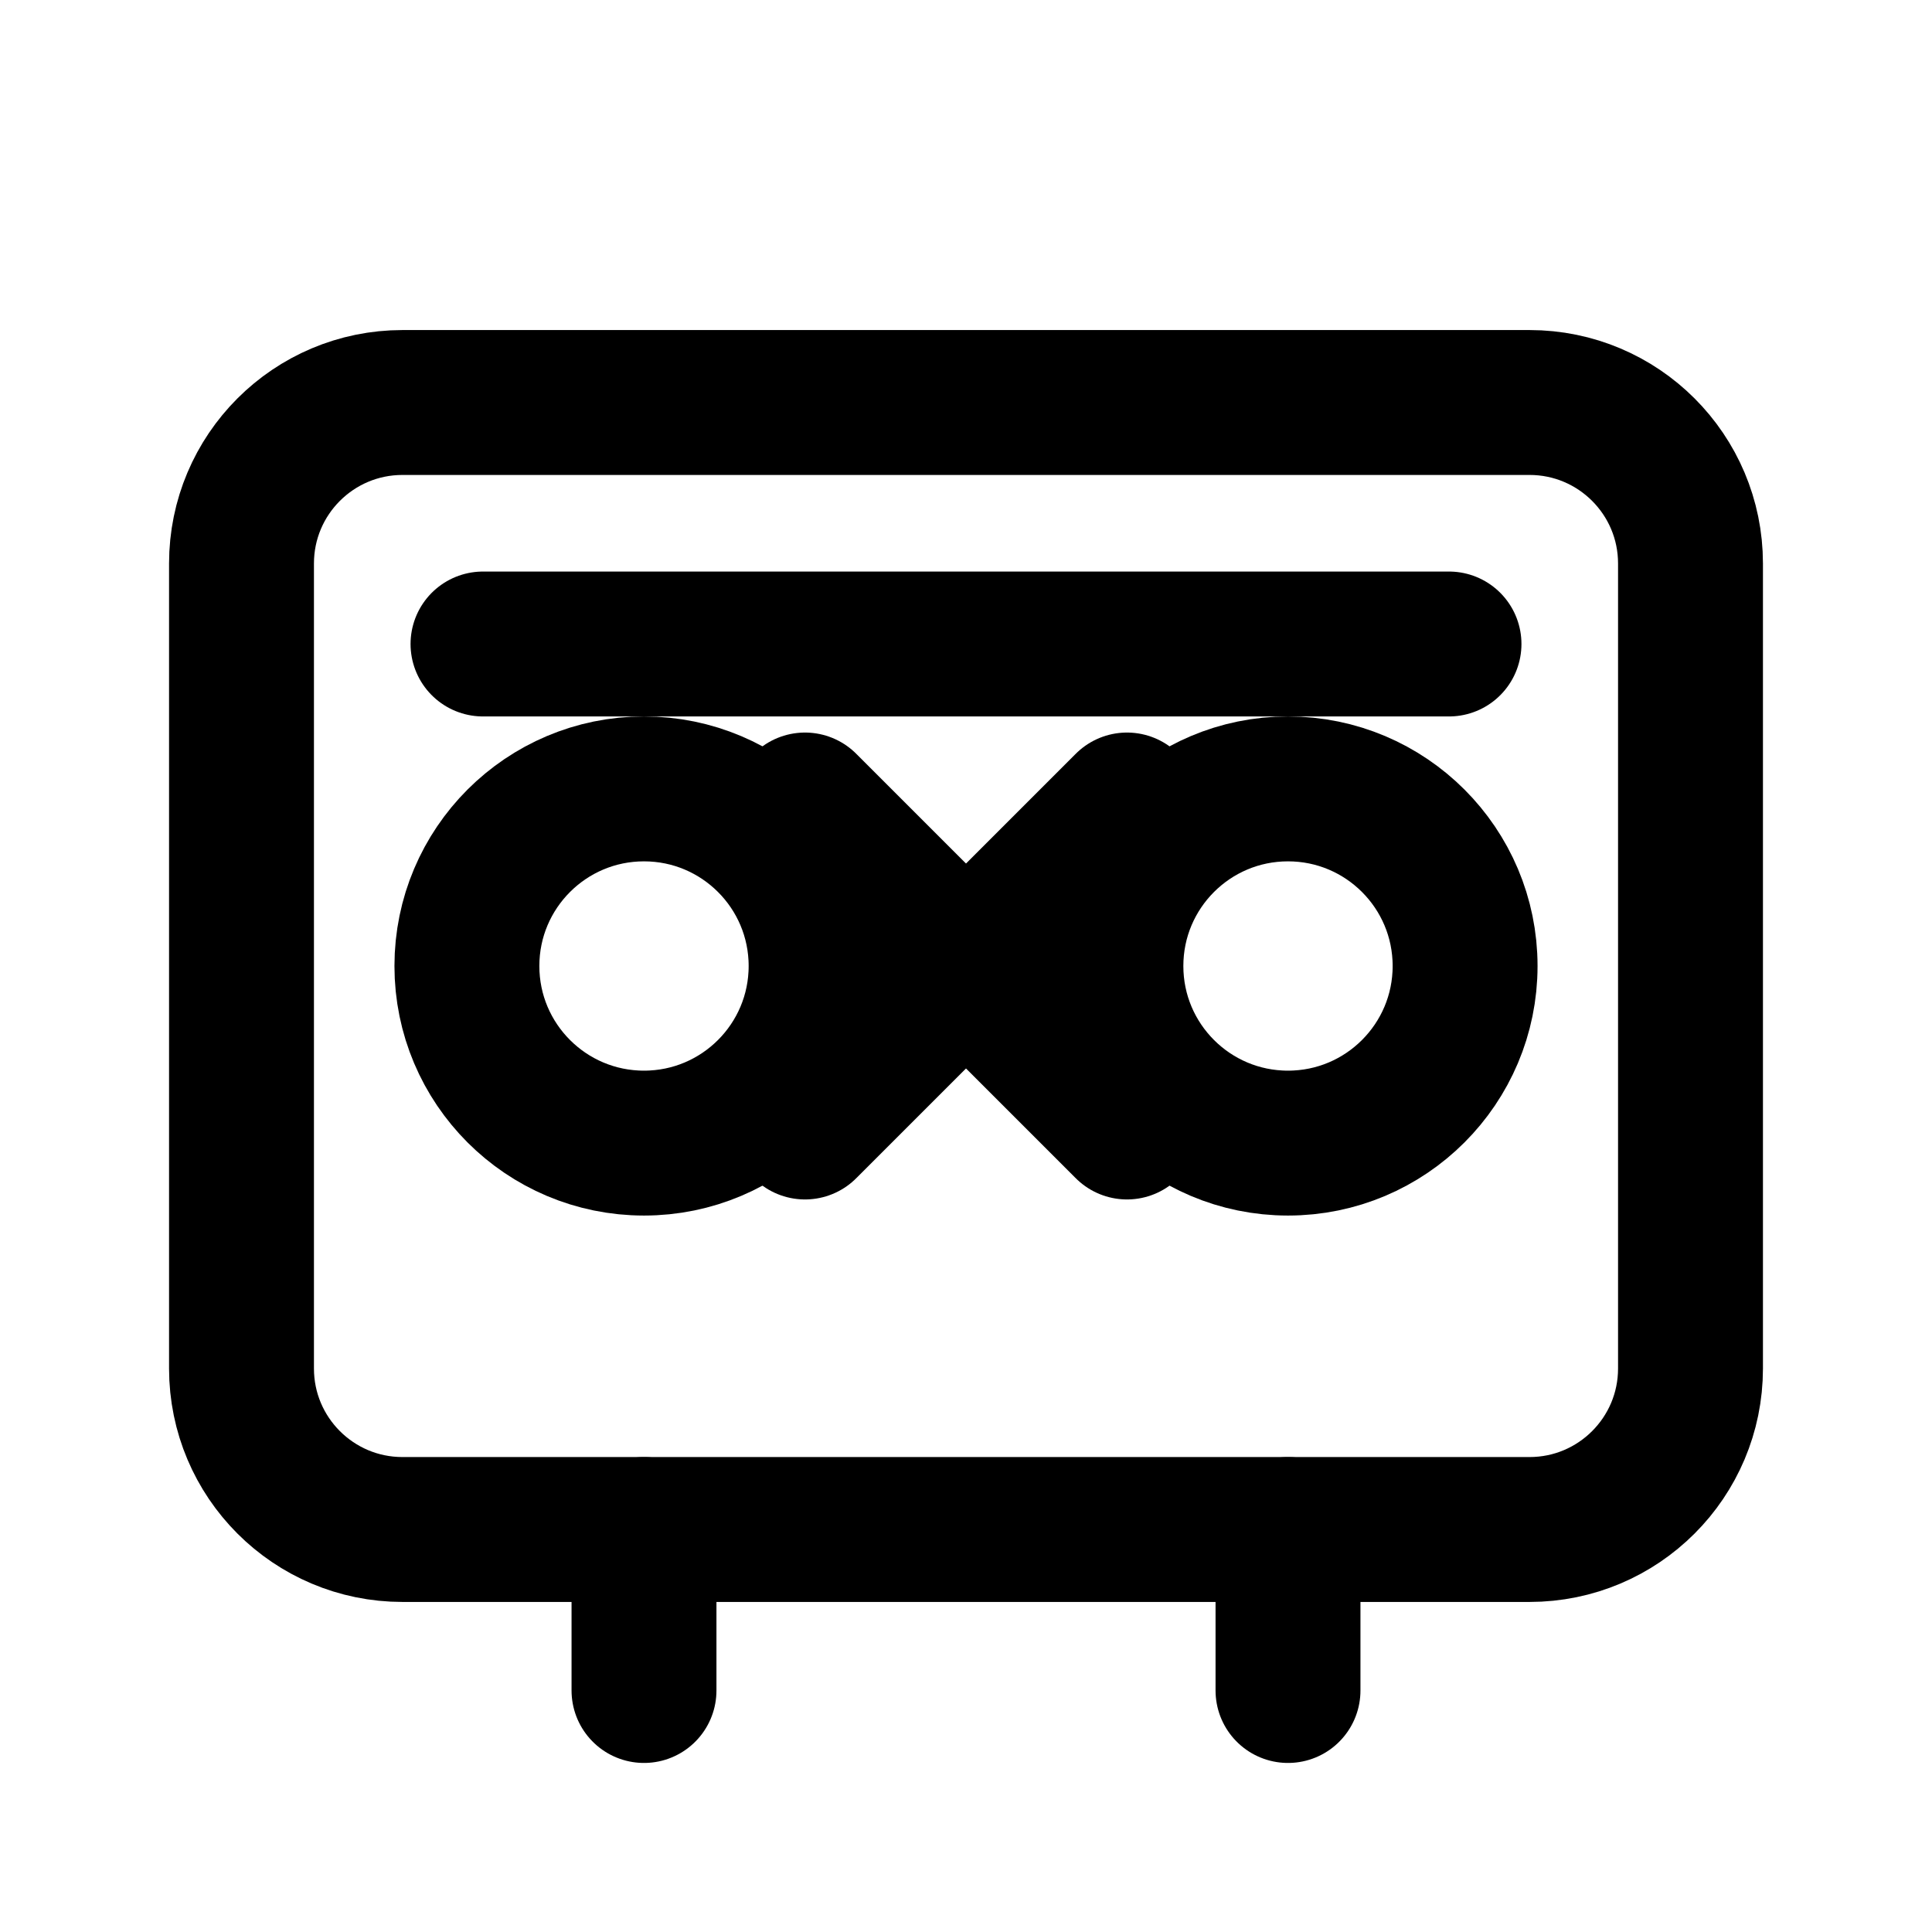
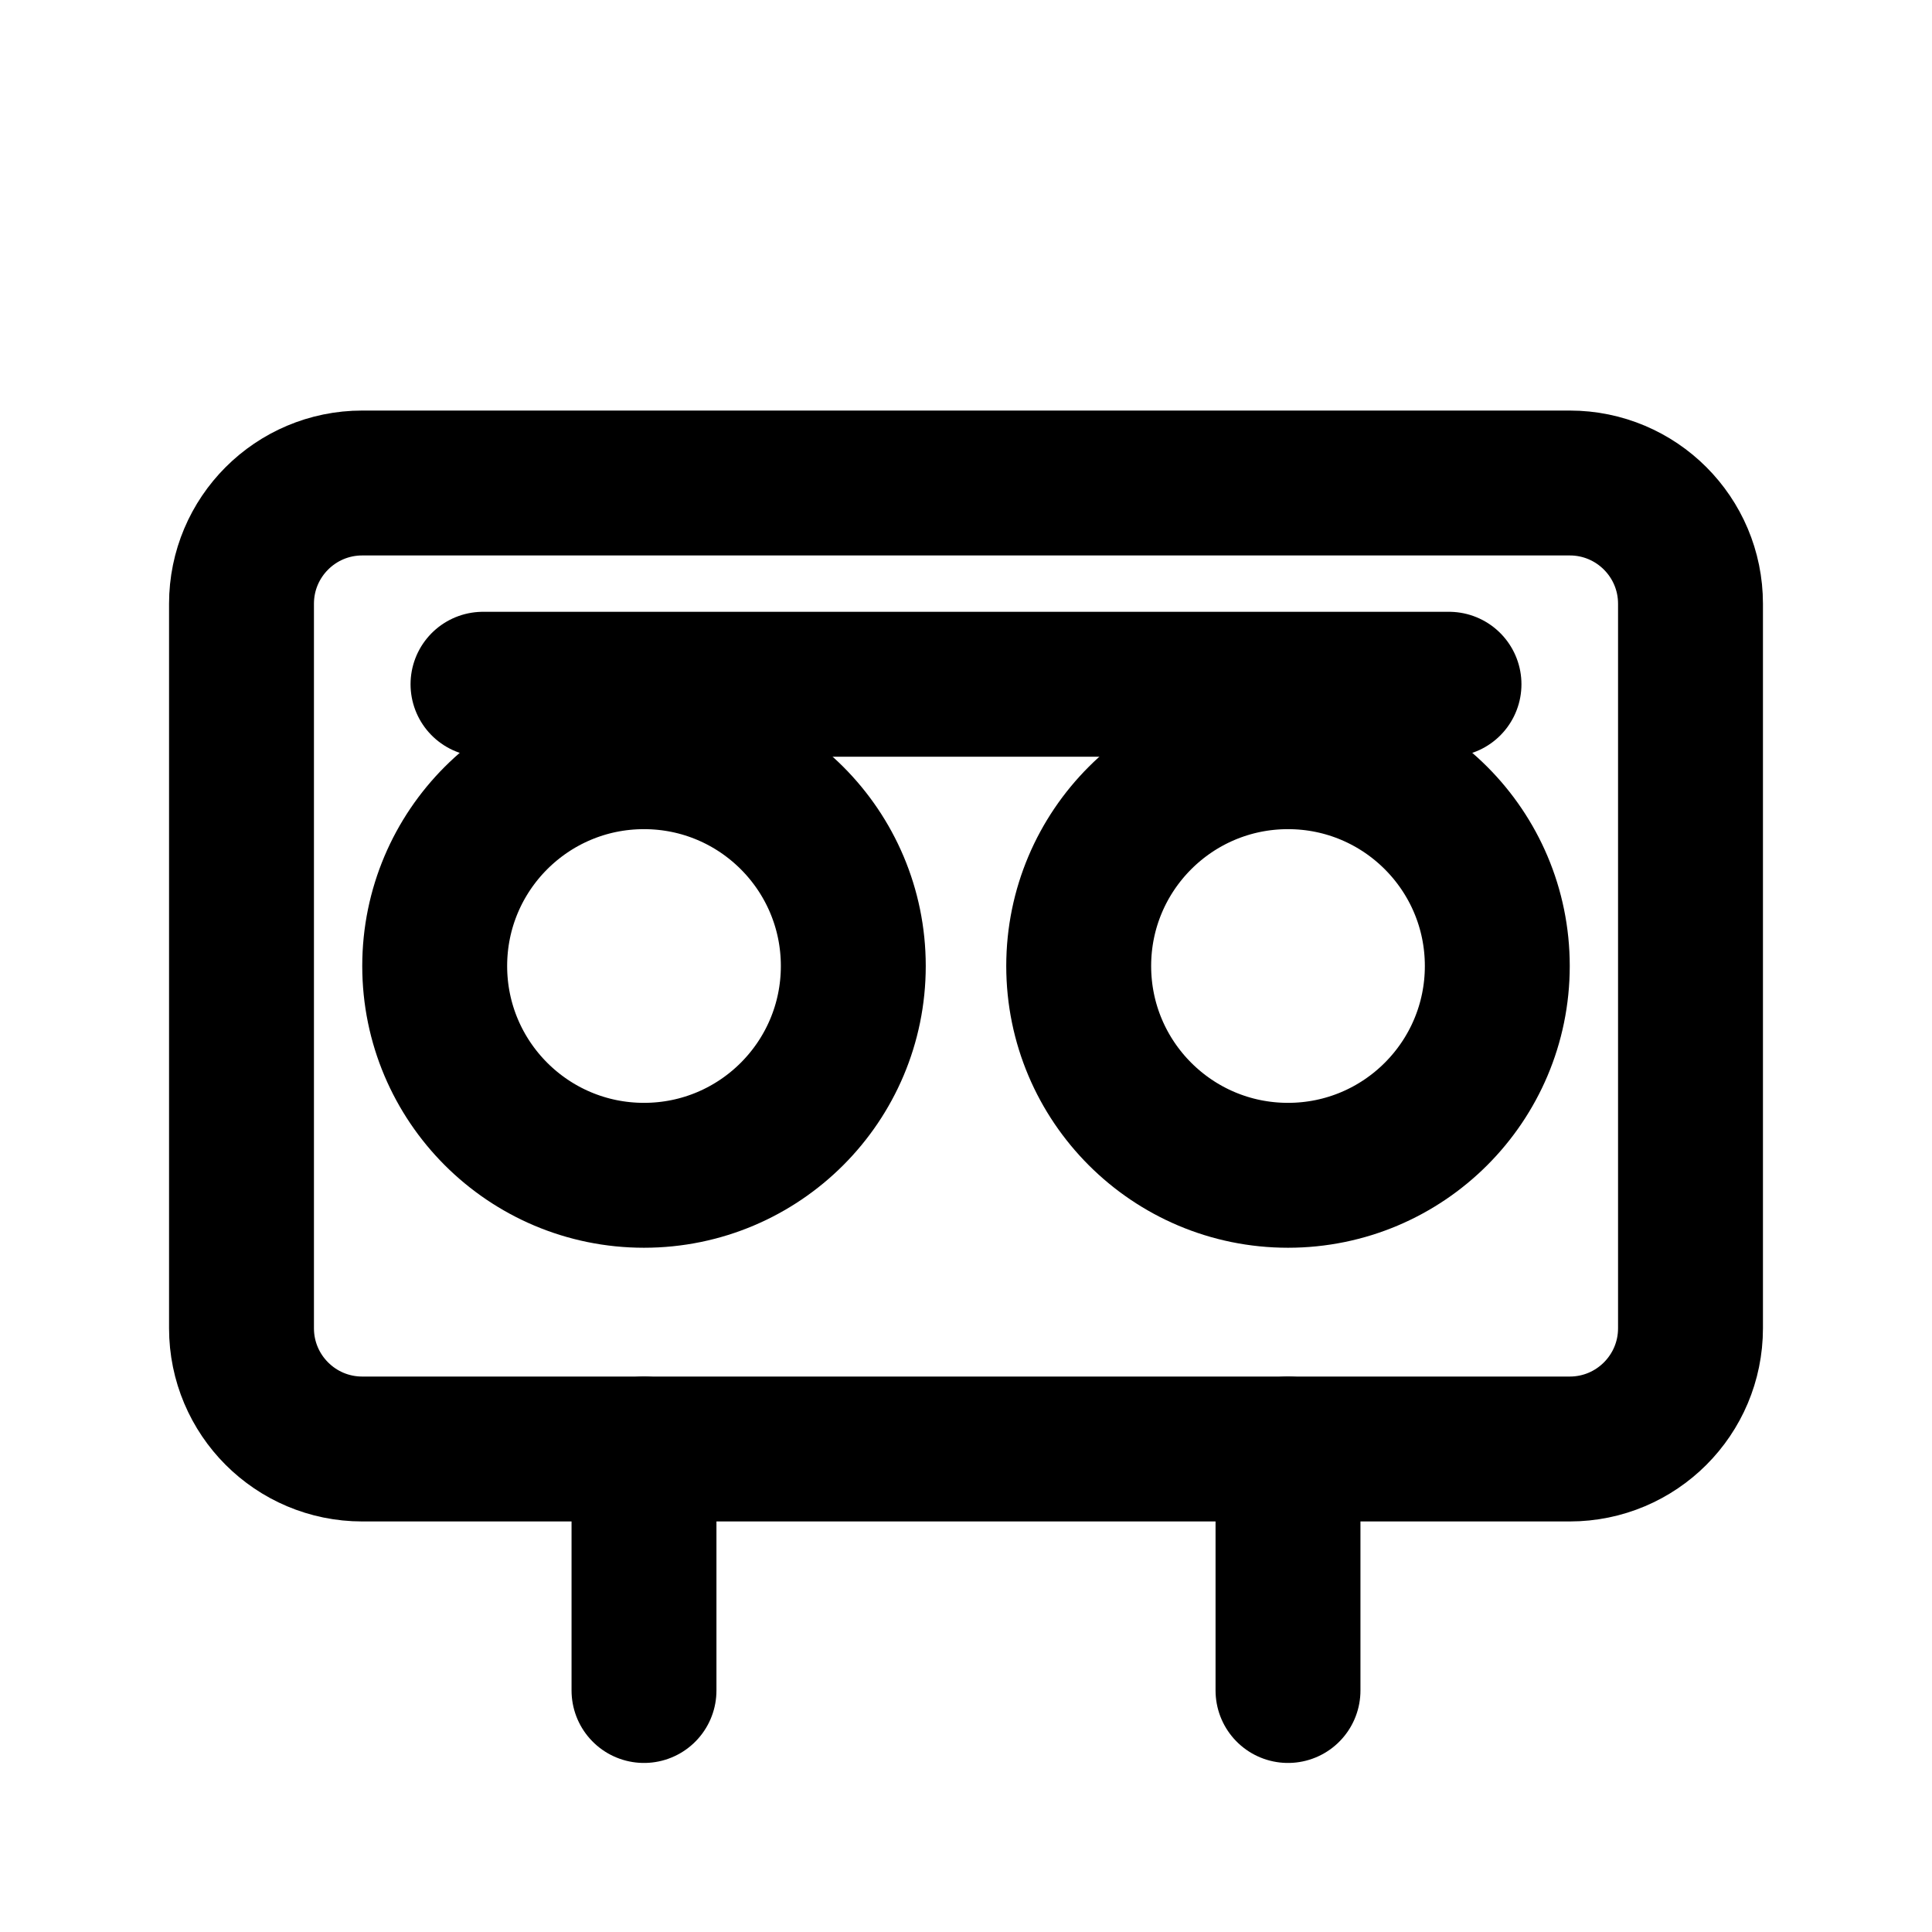
<svg xmlns="http://www.w3.org/2000/svg" viewBox="0 0 24 24" fill="none" stroke="currentColor" stroke-width="1.8" stroke-linecap="round" stroke-linejoin="round">
-   <rect x="3" y="5" width="18" height="14" rx="2" />
-   <circle cx="8" cy="12" r="2.2" />
-   <circle cx="16" cy="12" r="2.2" />
-   <path d="M6 8h12" />
-   <path d="M8 19v2" />
-   <path d="M16 19v2" />
-   <path d="M10 10l4 4" />
-   <path d="M14 10l-4 4" />
+   <rect x="3" y="6" width="18" height="12" rx="1.5" />
+   <circle cx="8" cy="12" r="2.6" />
+   <circle cx="16" cy="12" r="2.6" />
+   <path d="M6 8.5h12" />
+   <path d="M8 18v3" />
+   <path d="M16 18v3" />
</svg>
